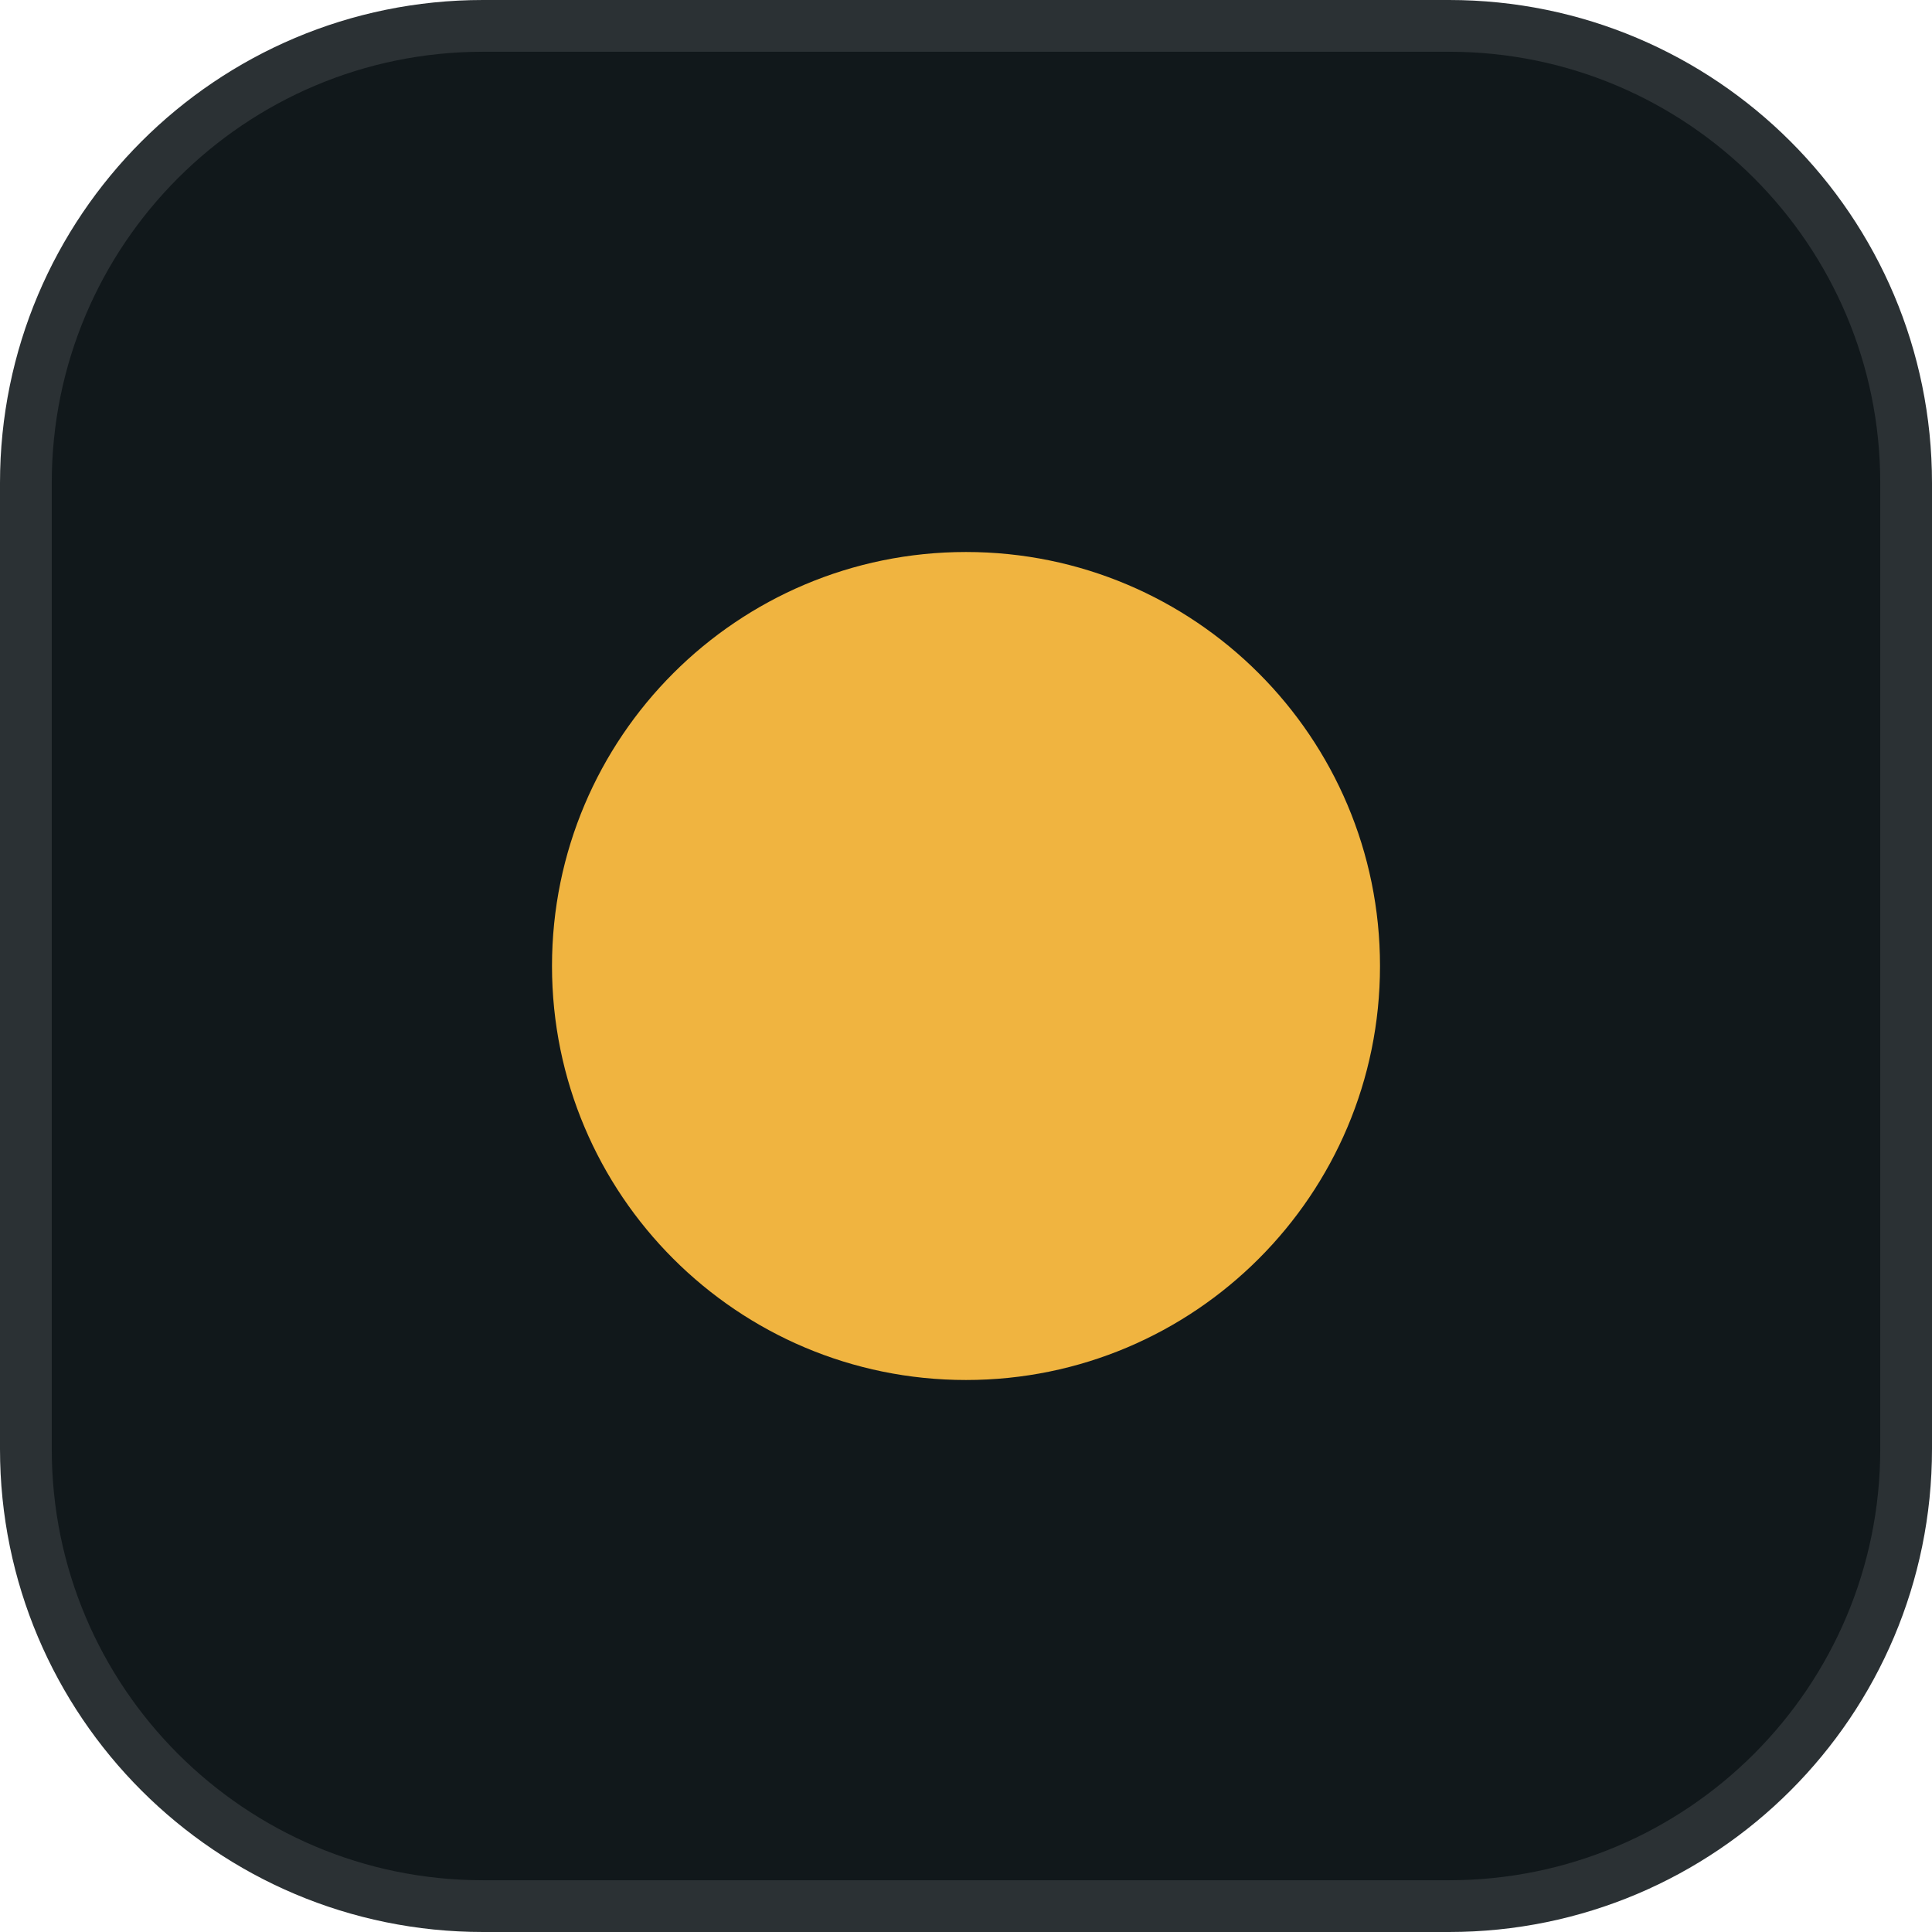
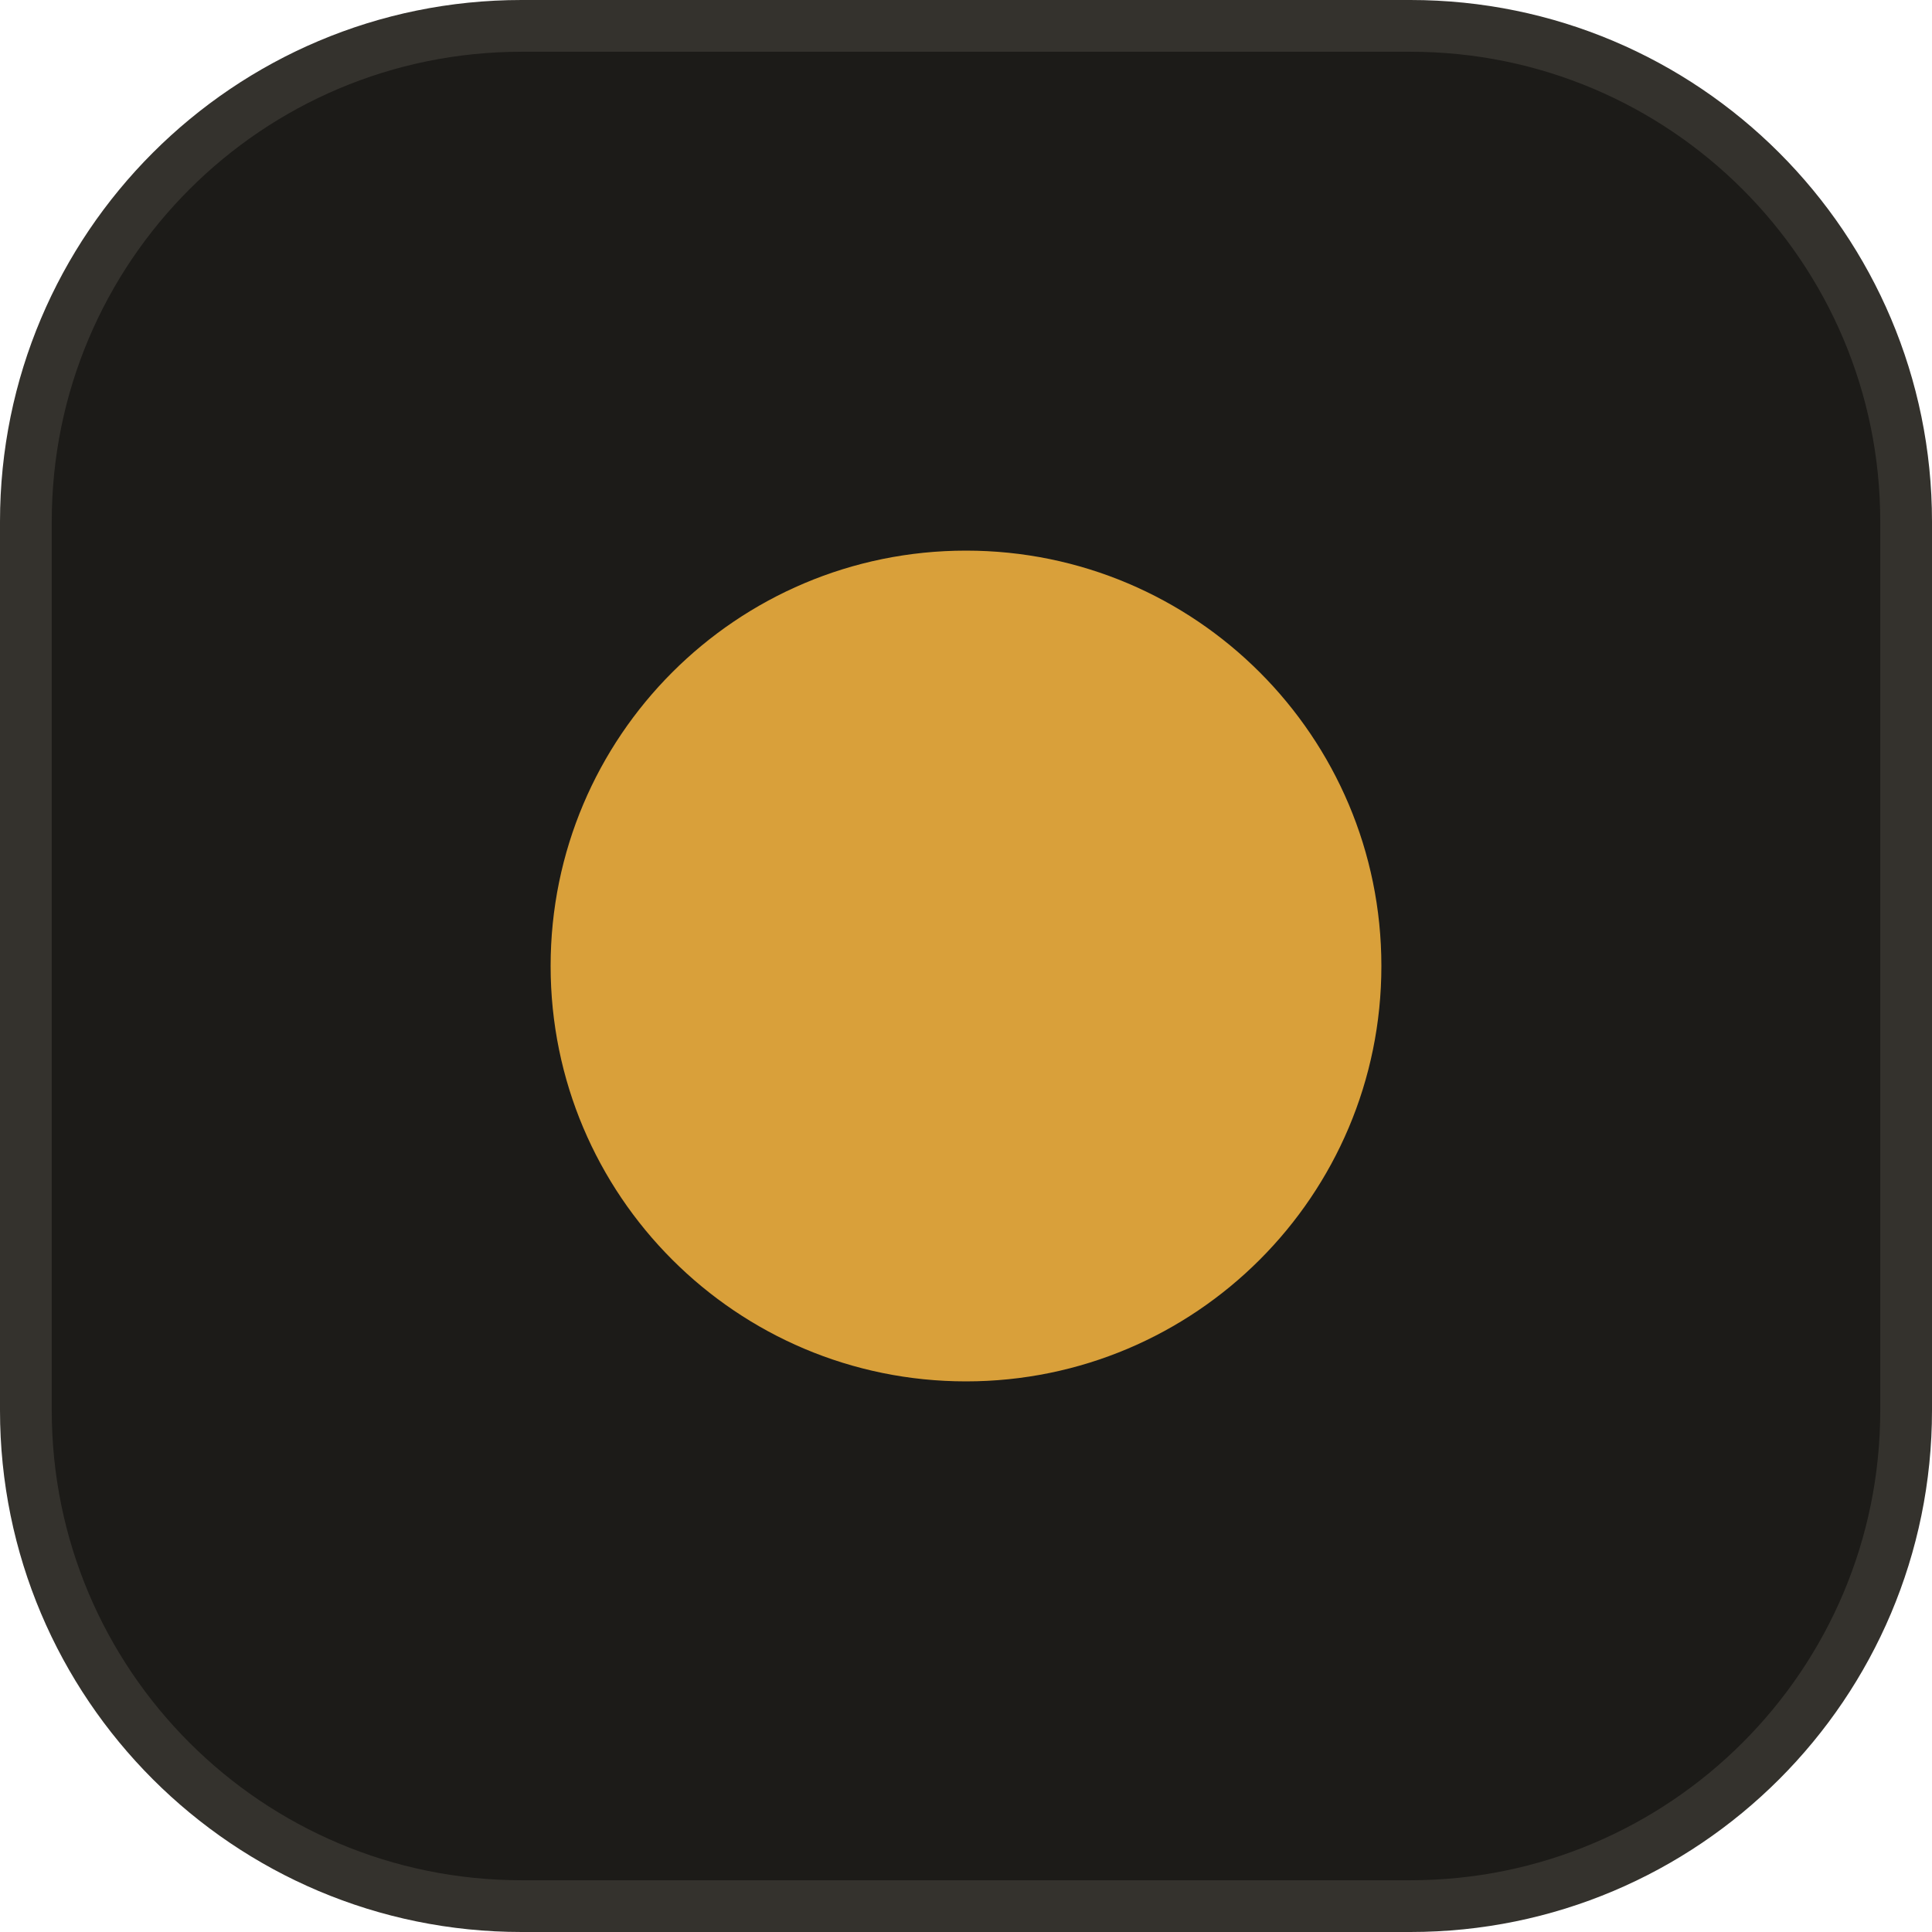
<svg xmlns="http://www.w3.org/2000/svg" viewBox="0 0 56 56" role="img" aria-label="Dot thinking">
-   <rect x="0.75" y="0.75" width="54.5" height="54.5" rx="13.25" fill="#11181B" stroke="#2B3134" stroke-width="1.5" />
-   <circle cx="28" cy="28" r="12" fill="#F0B440" />
+   <rect x="0.75" y="0.75" width="54.5" height="54.5" rx="14.37" fill="#1C1B18" stroke="#34322D" stroke-width="1.5" />
+   <circle cx="28" cy="28" r="12.04" fill="#D9A03A" />
</svg>
